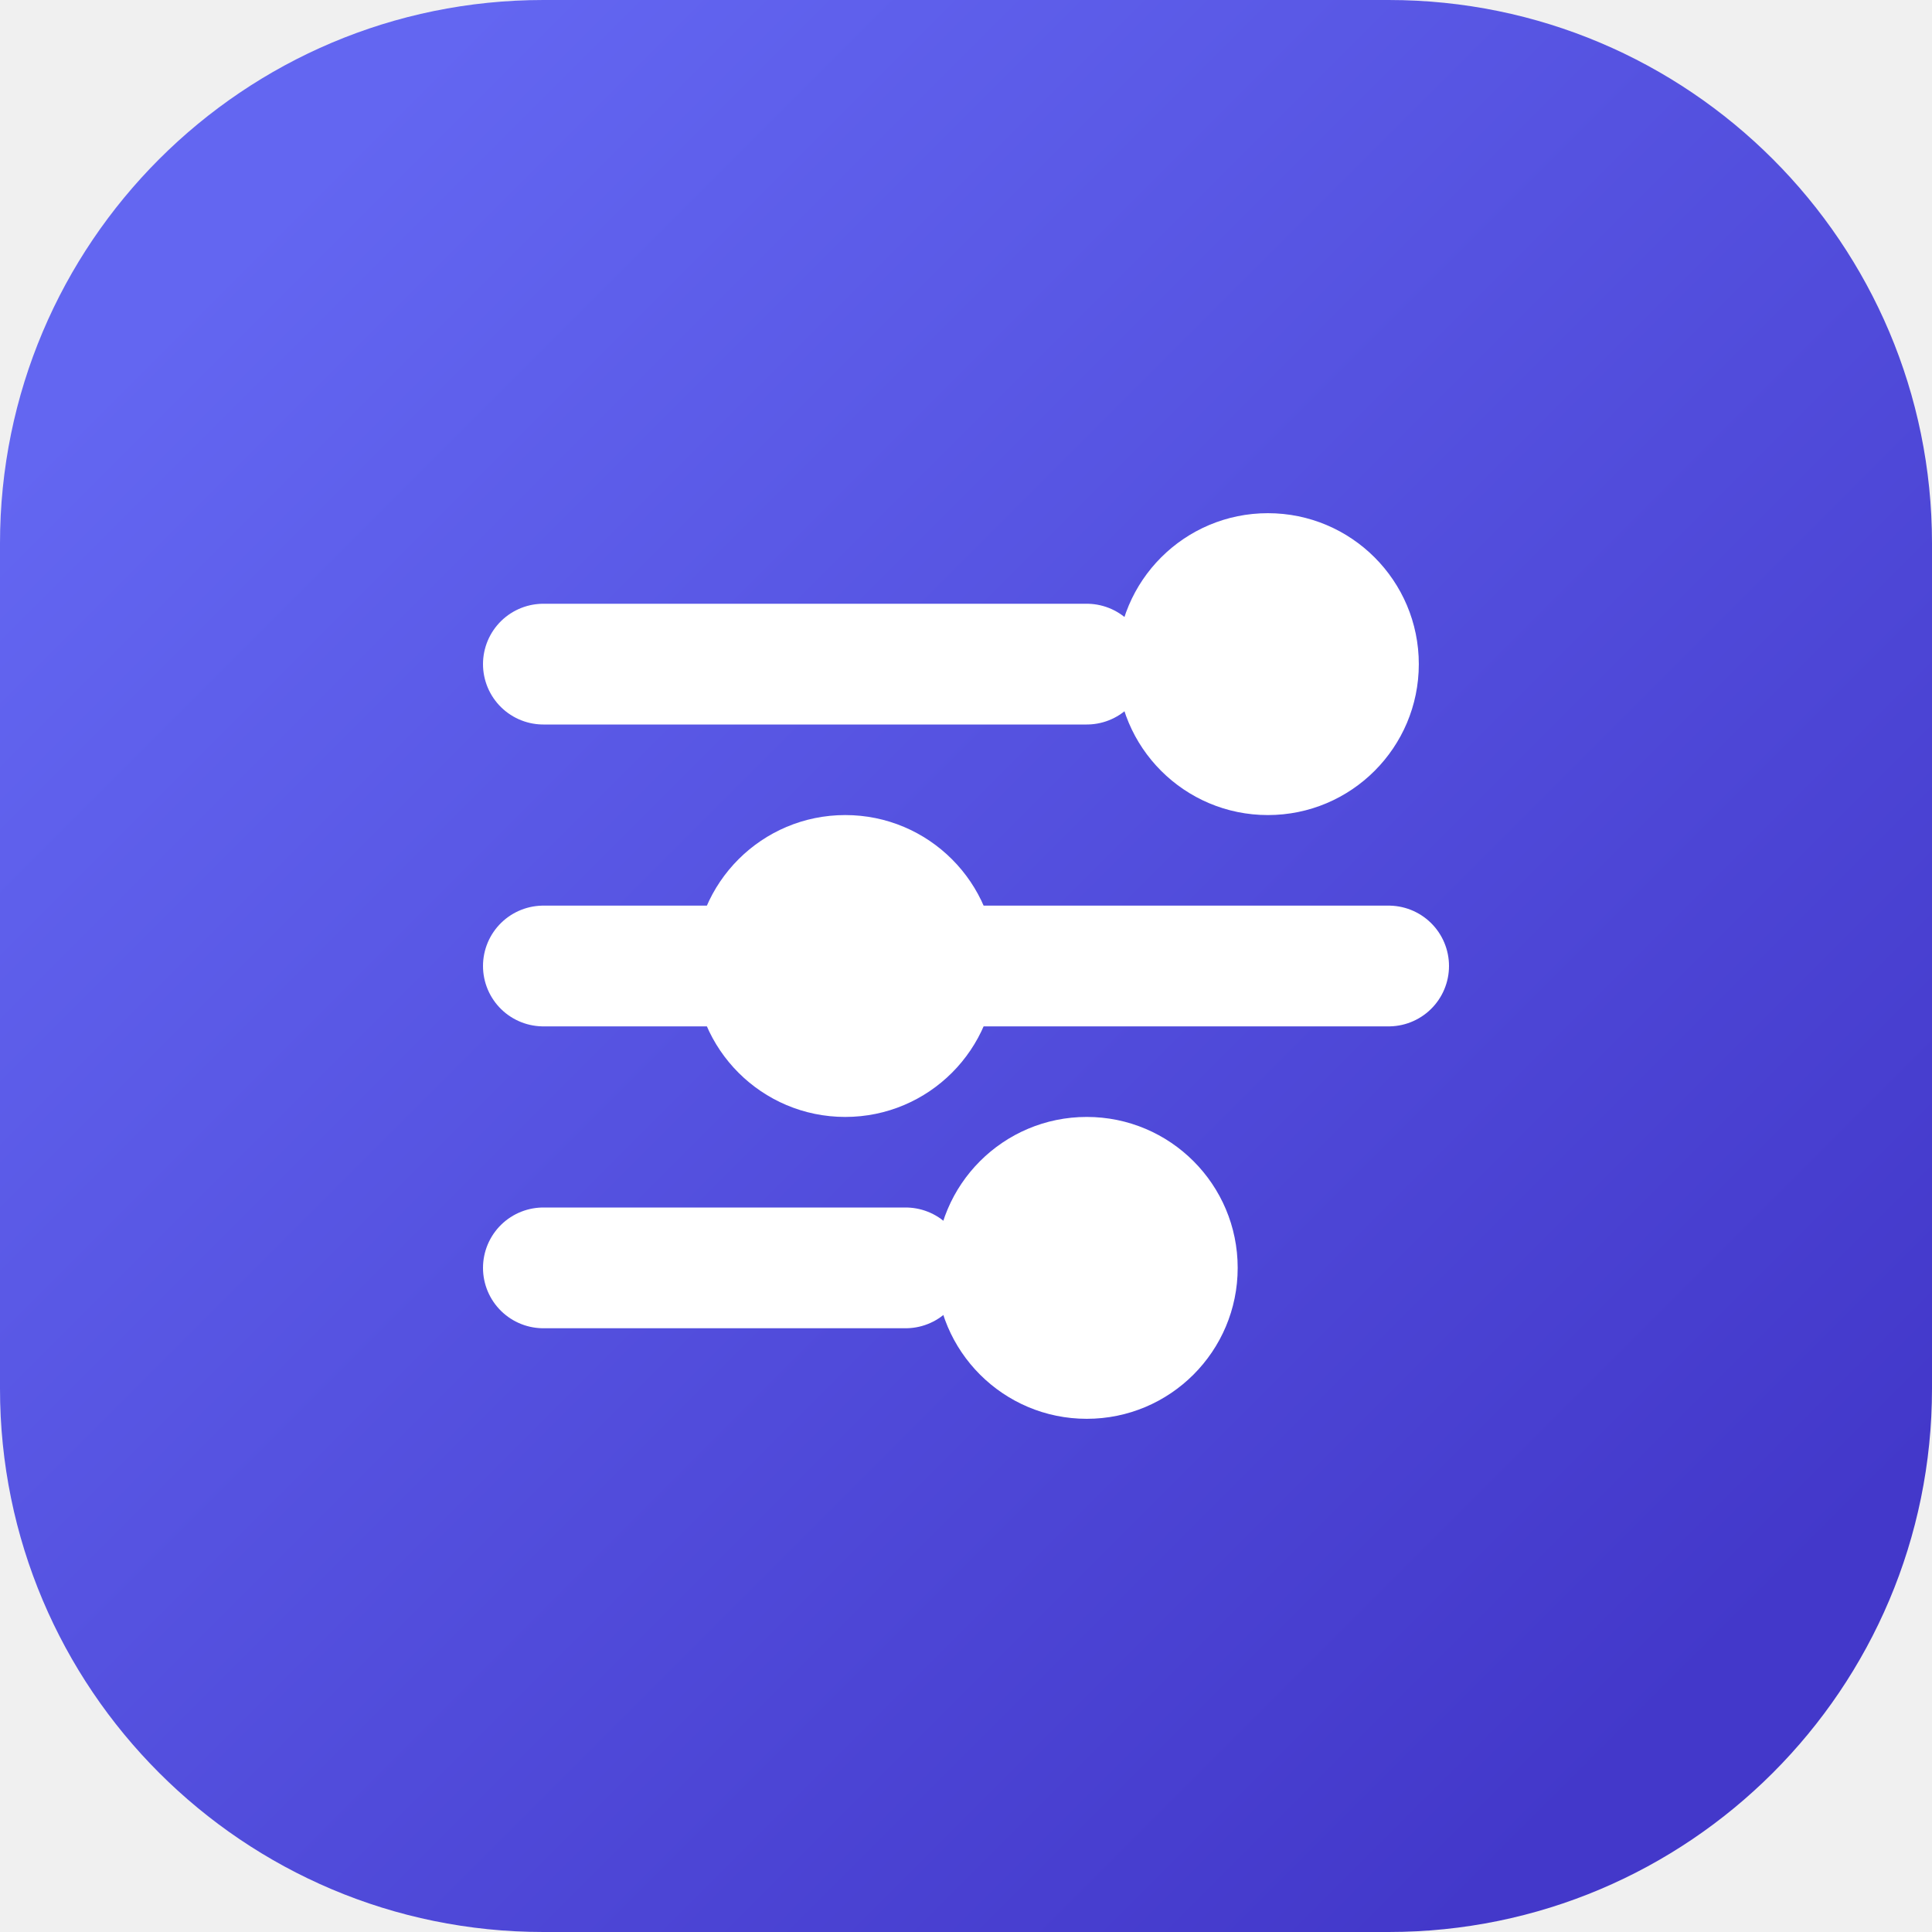
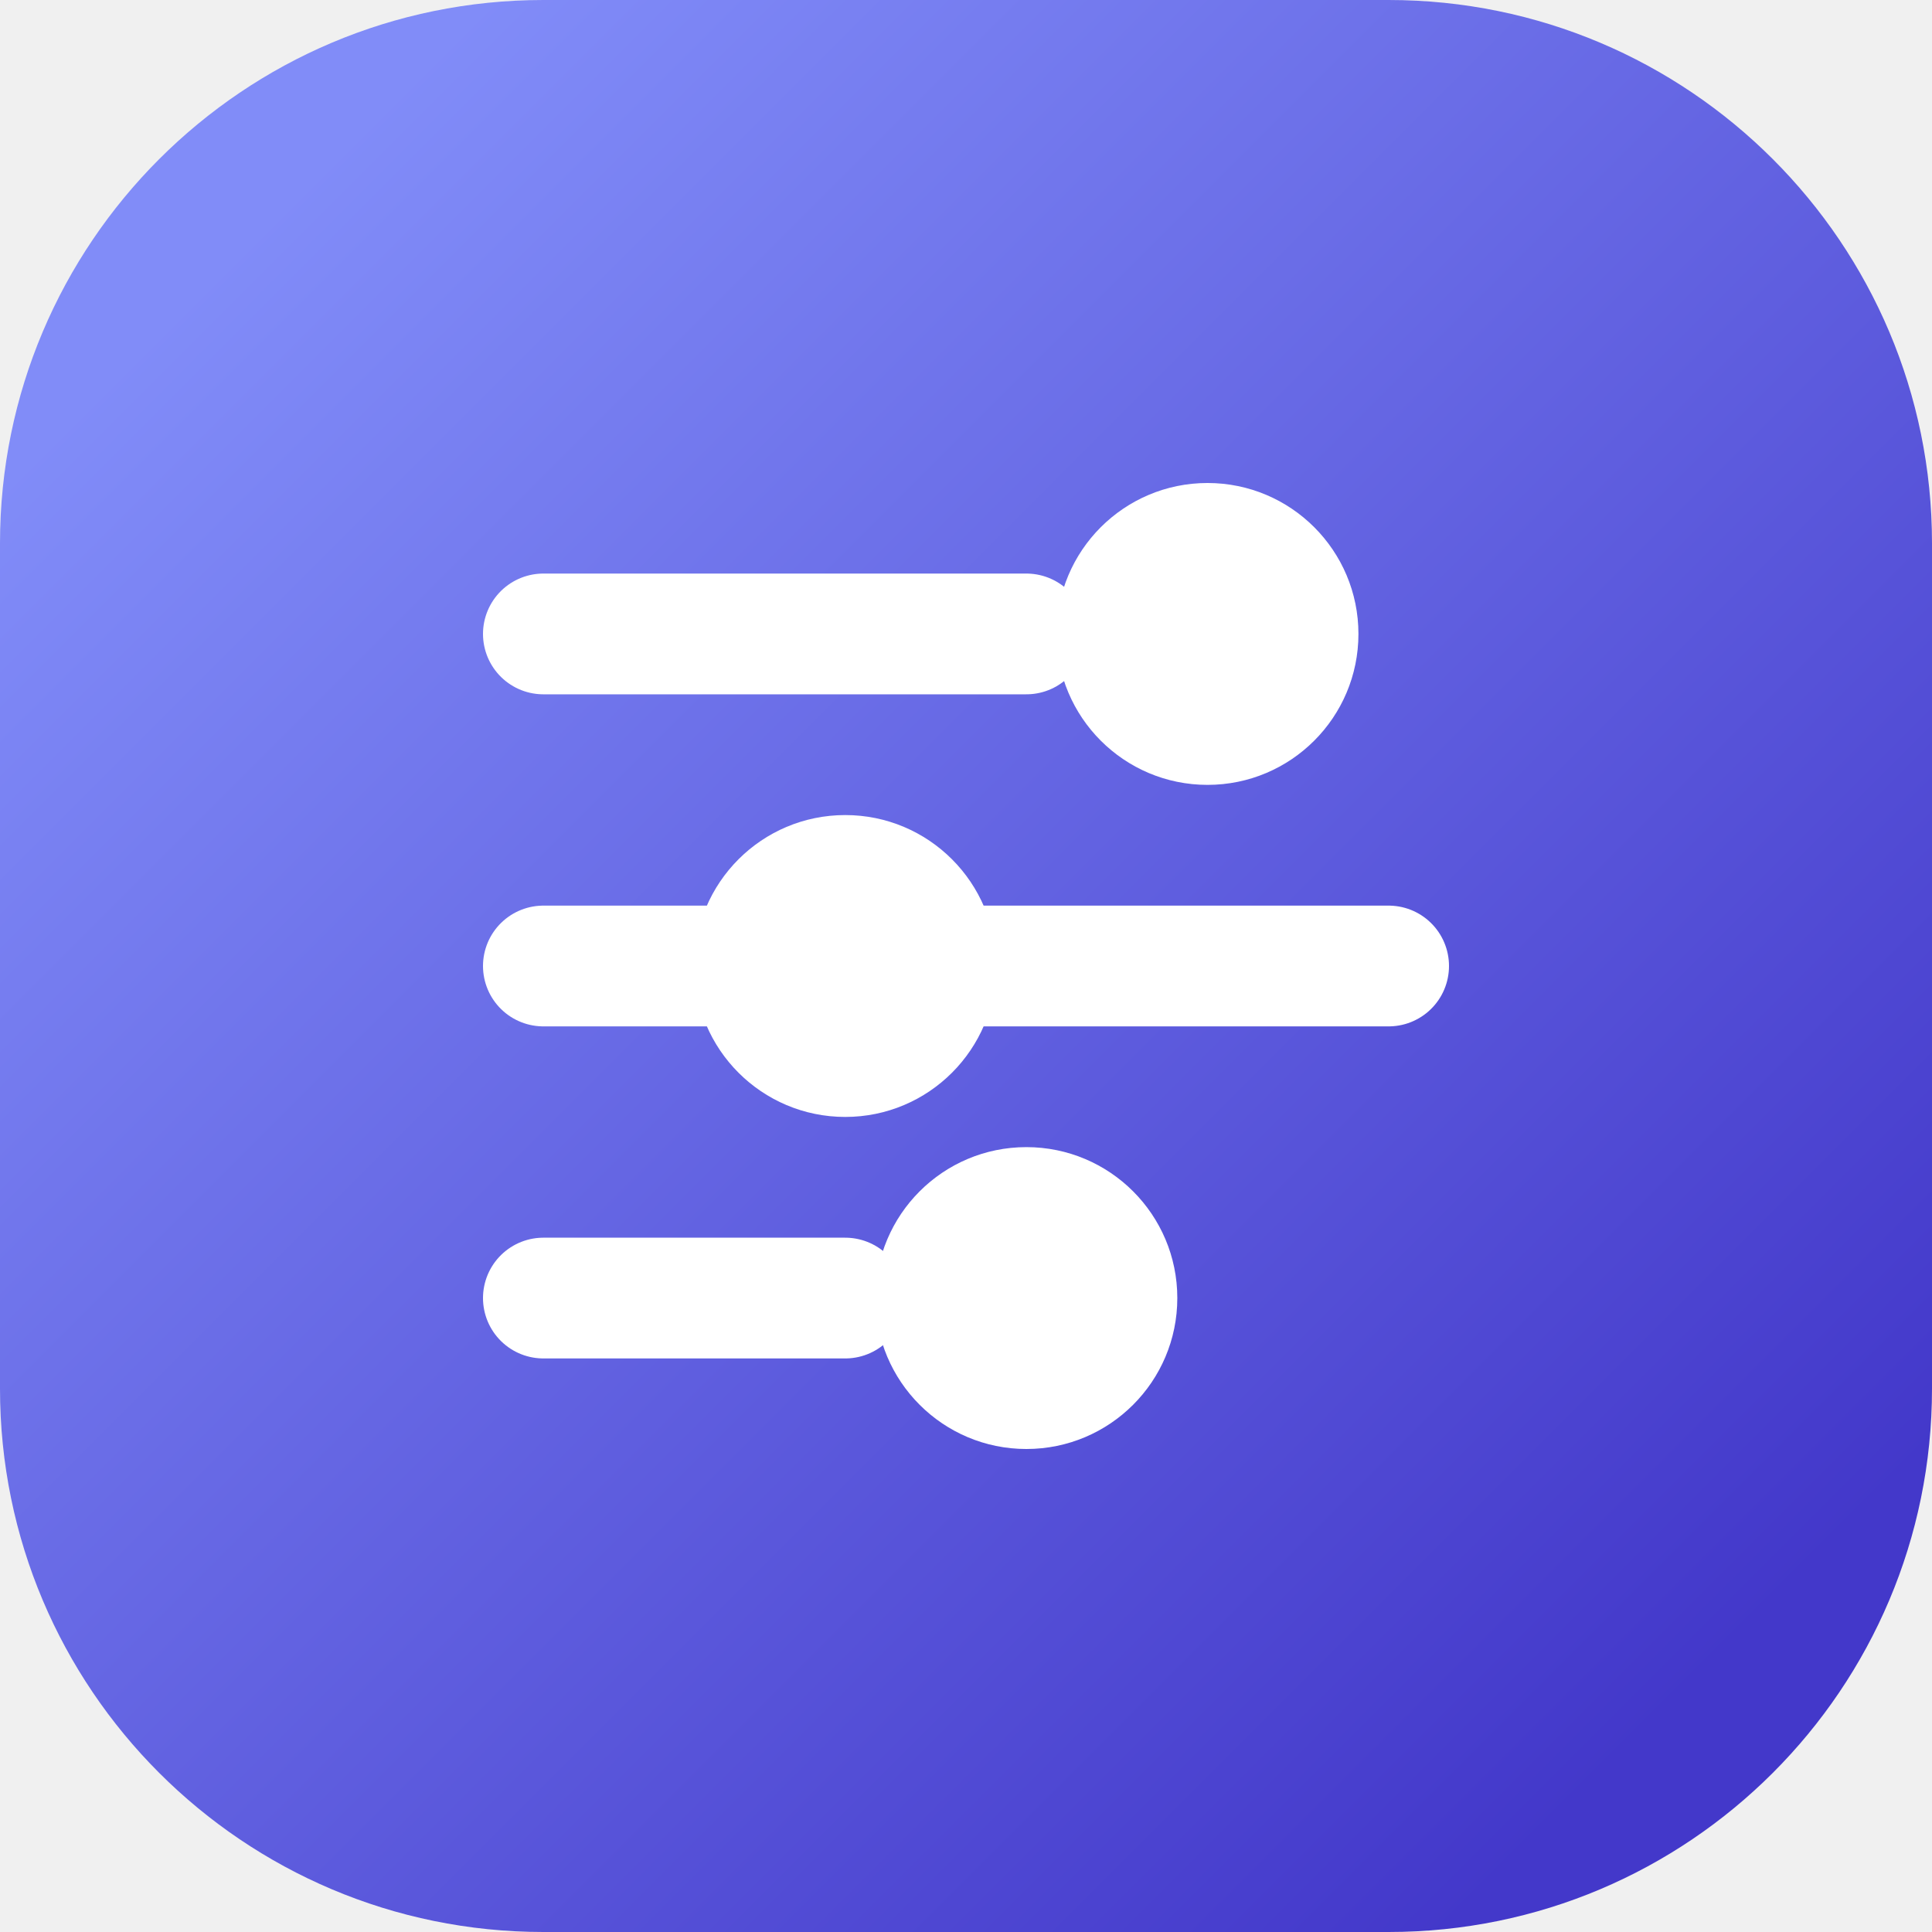
<svg xmlns="http://www.w3.org/2000/svg" width="64" height="64" viewBox="0 0 64 64" fill="none">
  <defs>
-     <linearGradient id="g" x1="8" y1="8" x2="56" y2="56" gradientUnits="userSpaceOnUse">
-       <stop stop-color="#6366F1" />
+     <linearGradient id="bg" x1="8" y1="8" x2="56" y2="56" gradientUnits="userSpaceOnUse">
+       <stop stop-color="#818CF8" />
      <stop offset="1" stop-color="#4338CA" />
    </linearGradient>
  </defs>
-   <rect width="64" height="64" rx="18" fill="url(#g)" />
-   <path d="M18 22H36M18 32H46M18 42H30" stroke="white" stroke-width="4" stroke-linecap="round" />
-   <circle cx="42" cy="22" r="5" fill="white" />
+   <rect width="64" height="64" rx="18" fill="url(#bg)" />
+   <path d="M18 21H34M18 32H46M18 43H28" stroke="white" stroke-width="4" stroke-linecap="round" />
+   <circle cx="40" cy="21" r="5" fill="white" />
  <circle cx="28" cy="32" r="5" fill="white" />
-   <circle cx="36" cy="42" r="5" fill="white" />
+   <circle cx="34" cy="43" r="5" fill="white" />
</svg>
